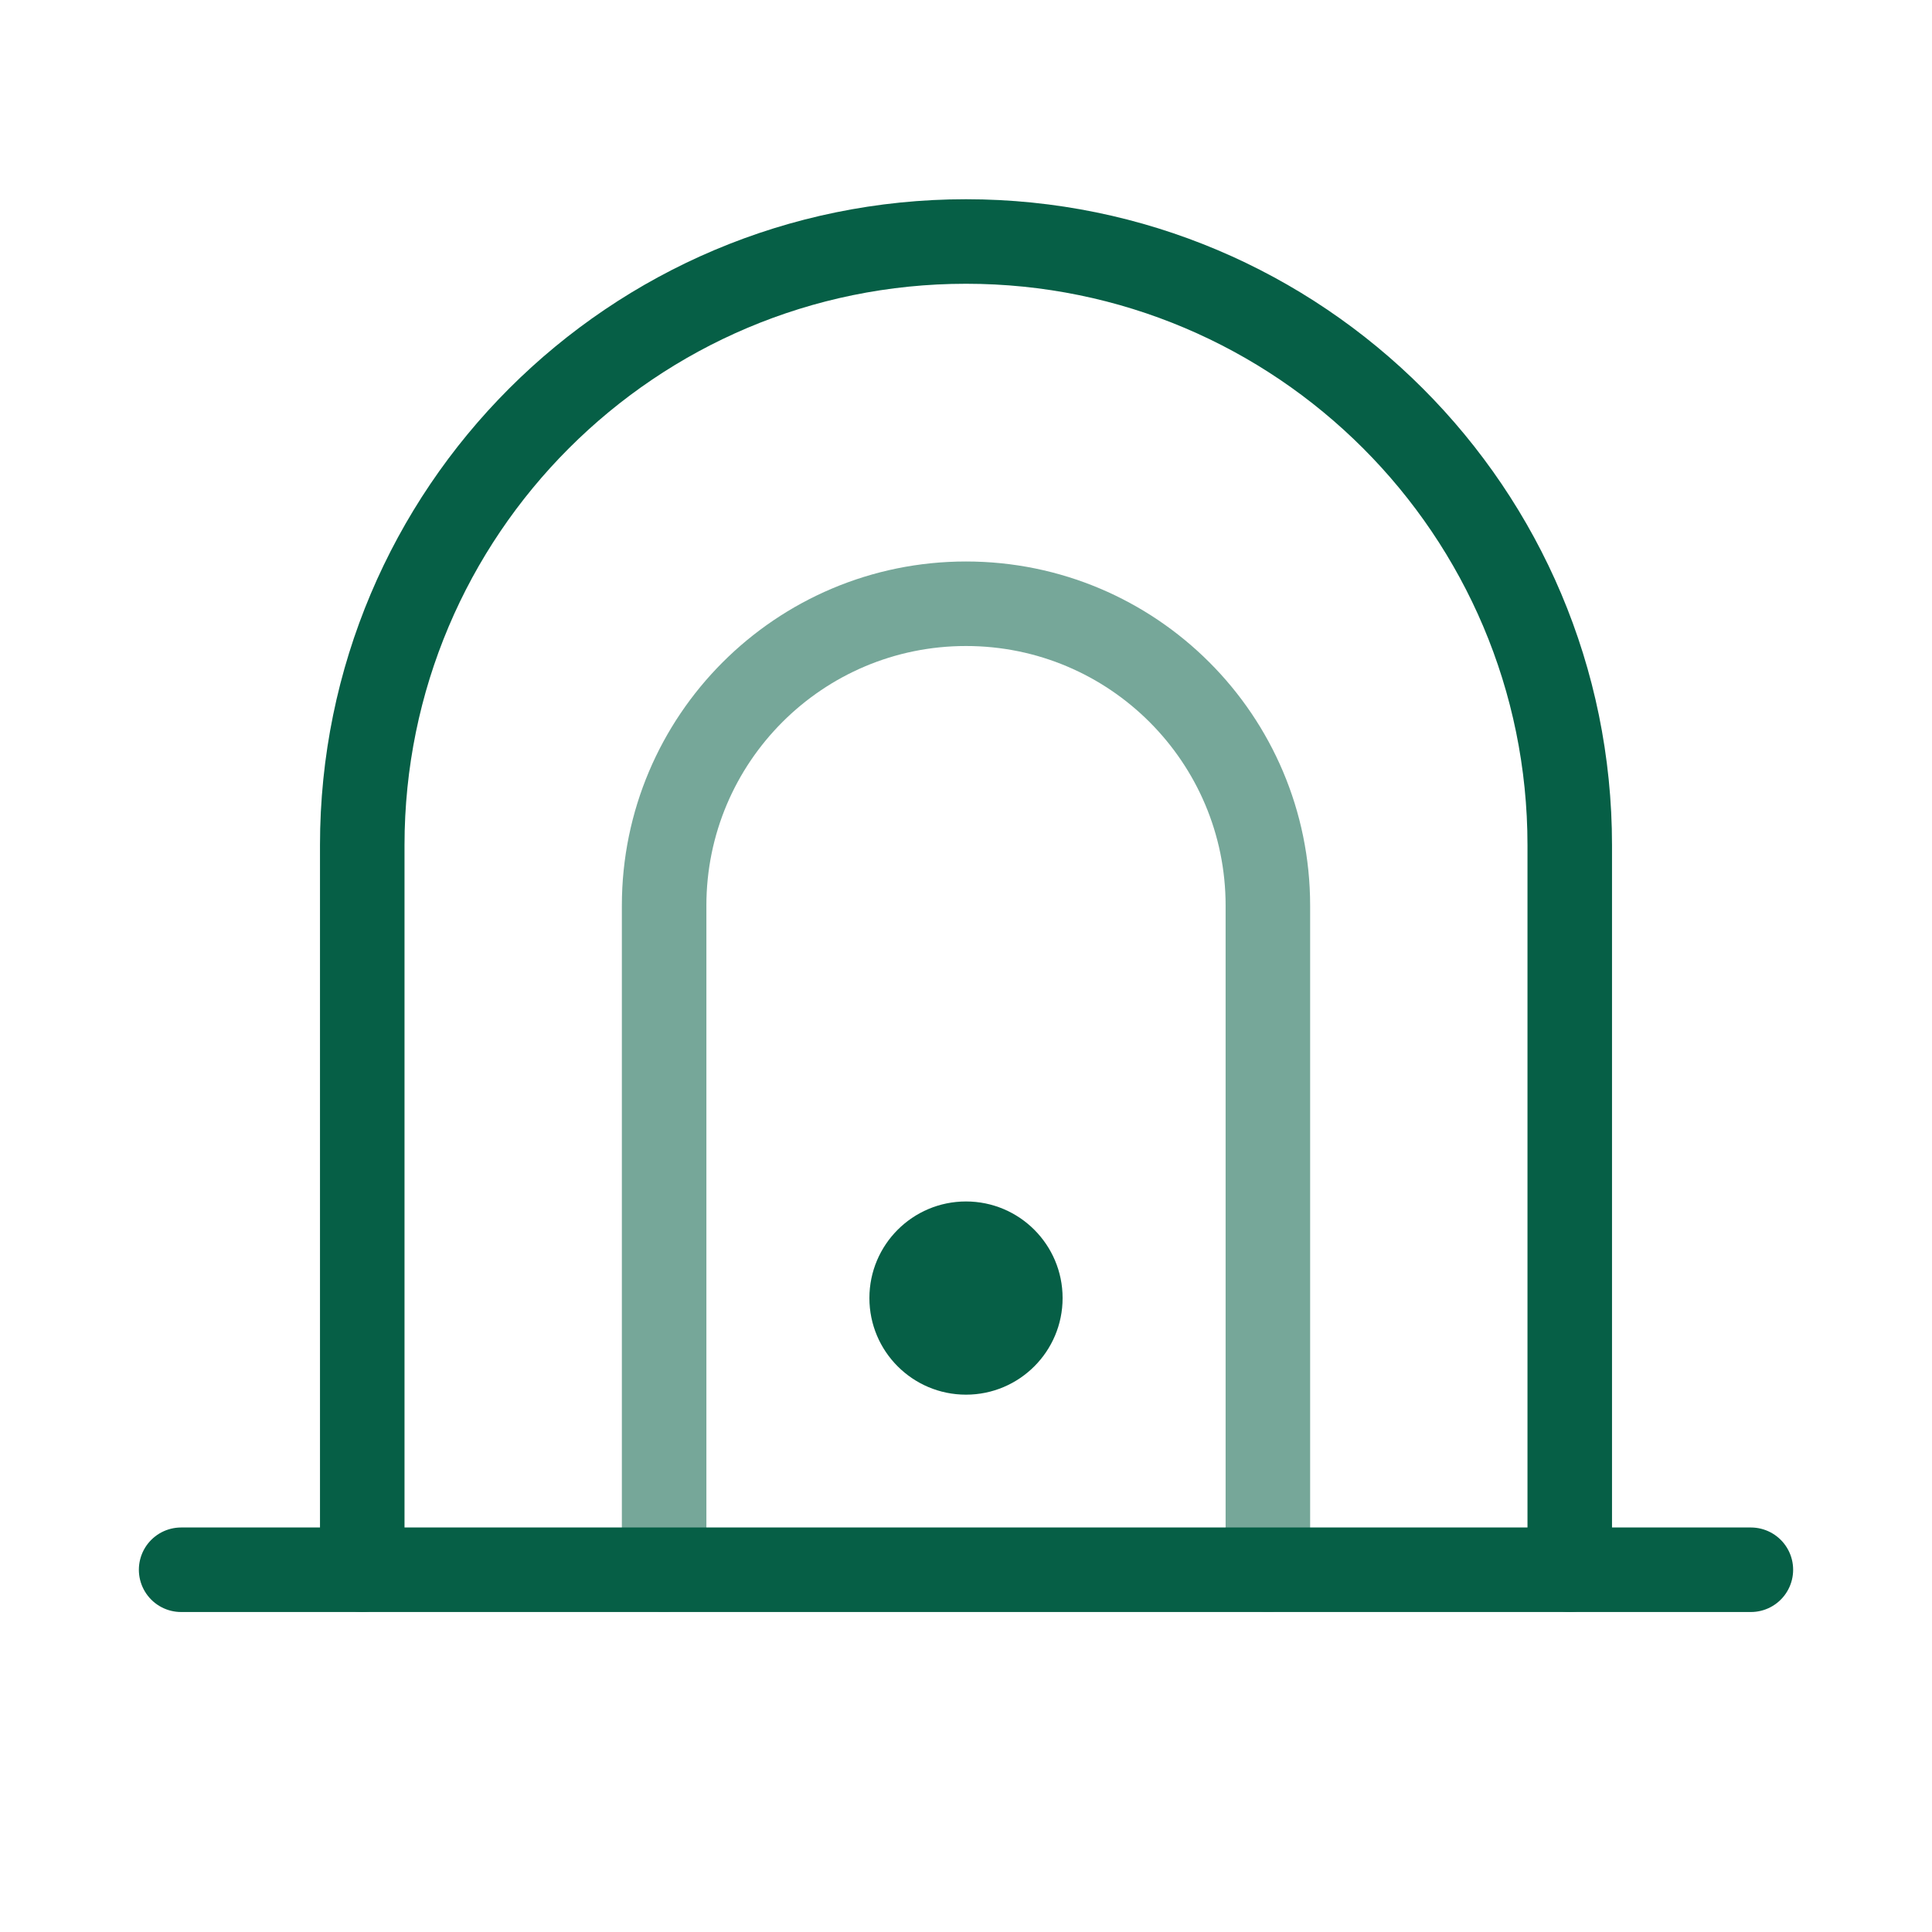
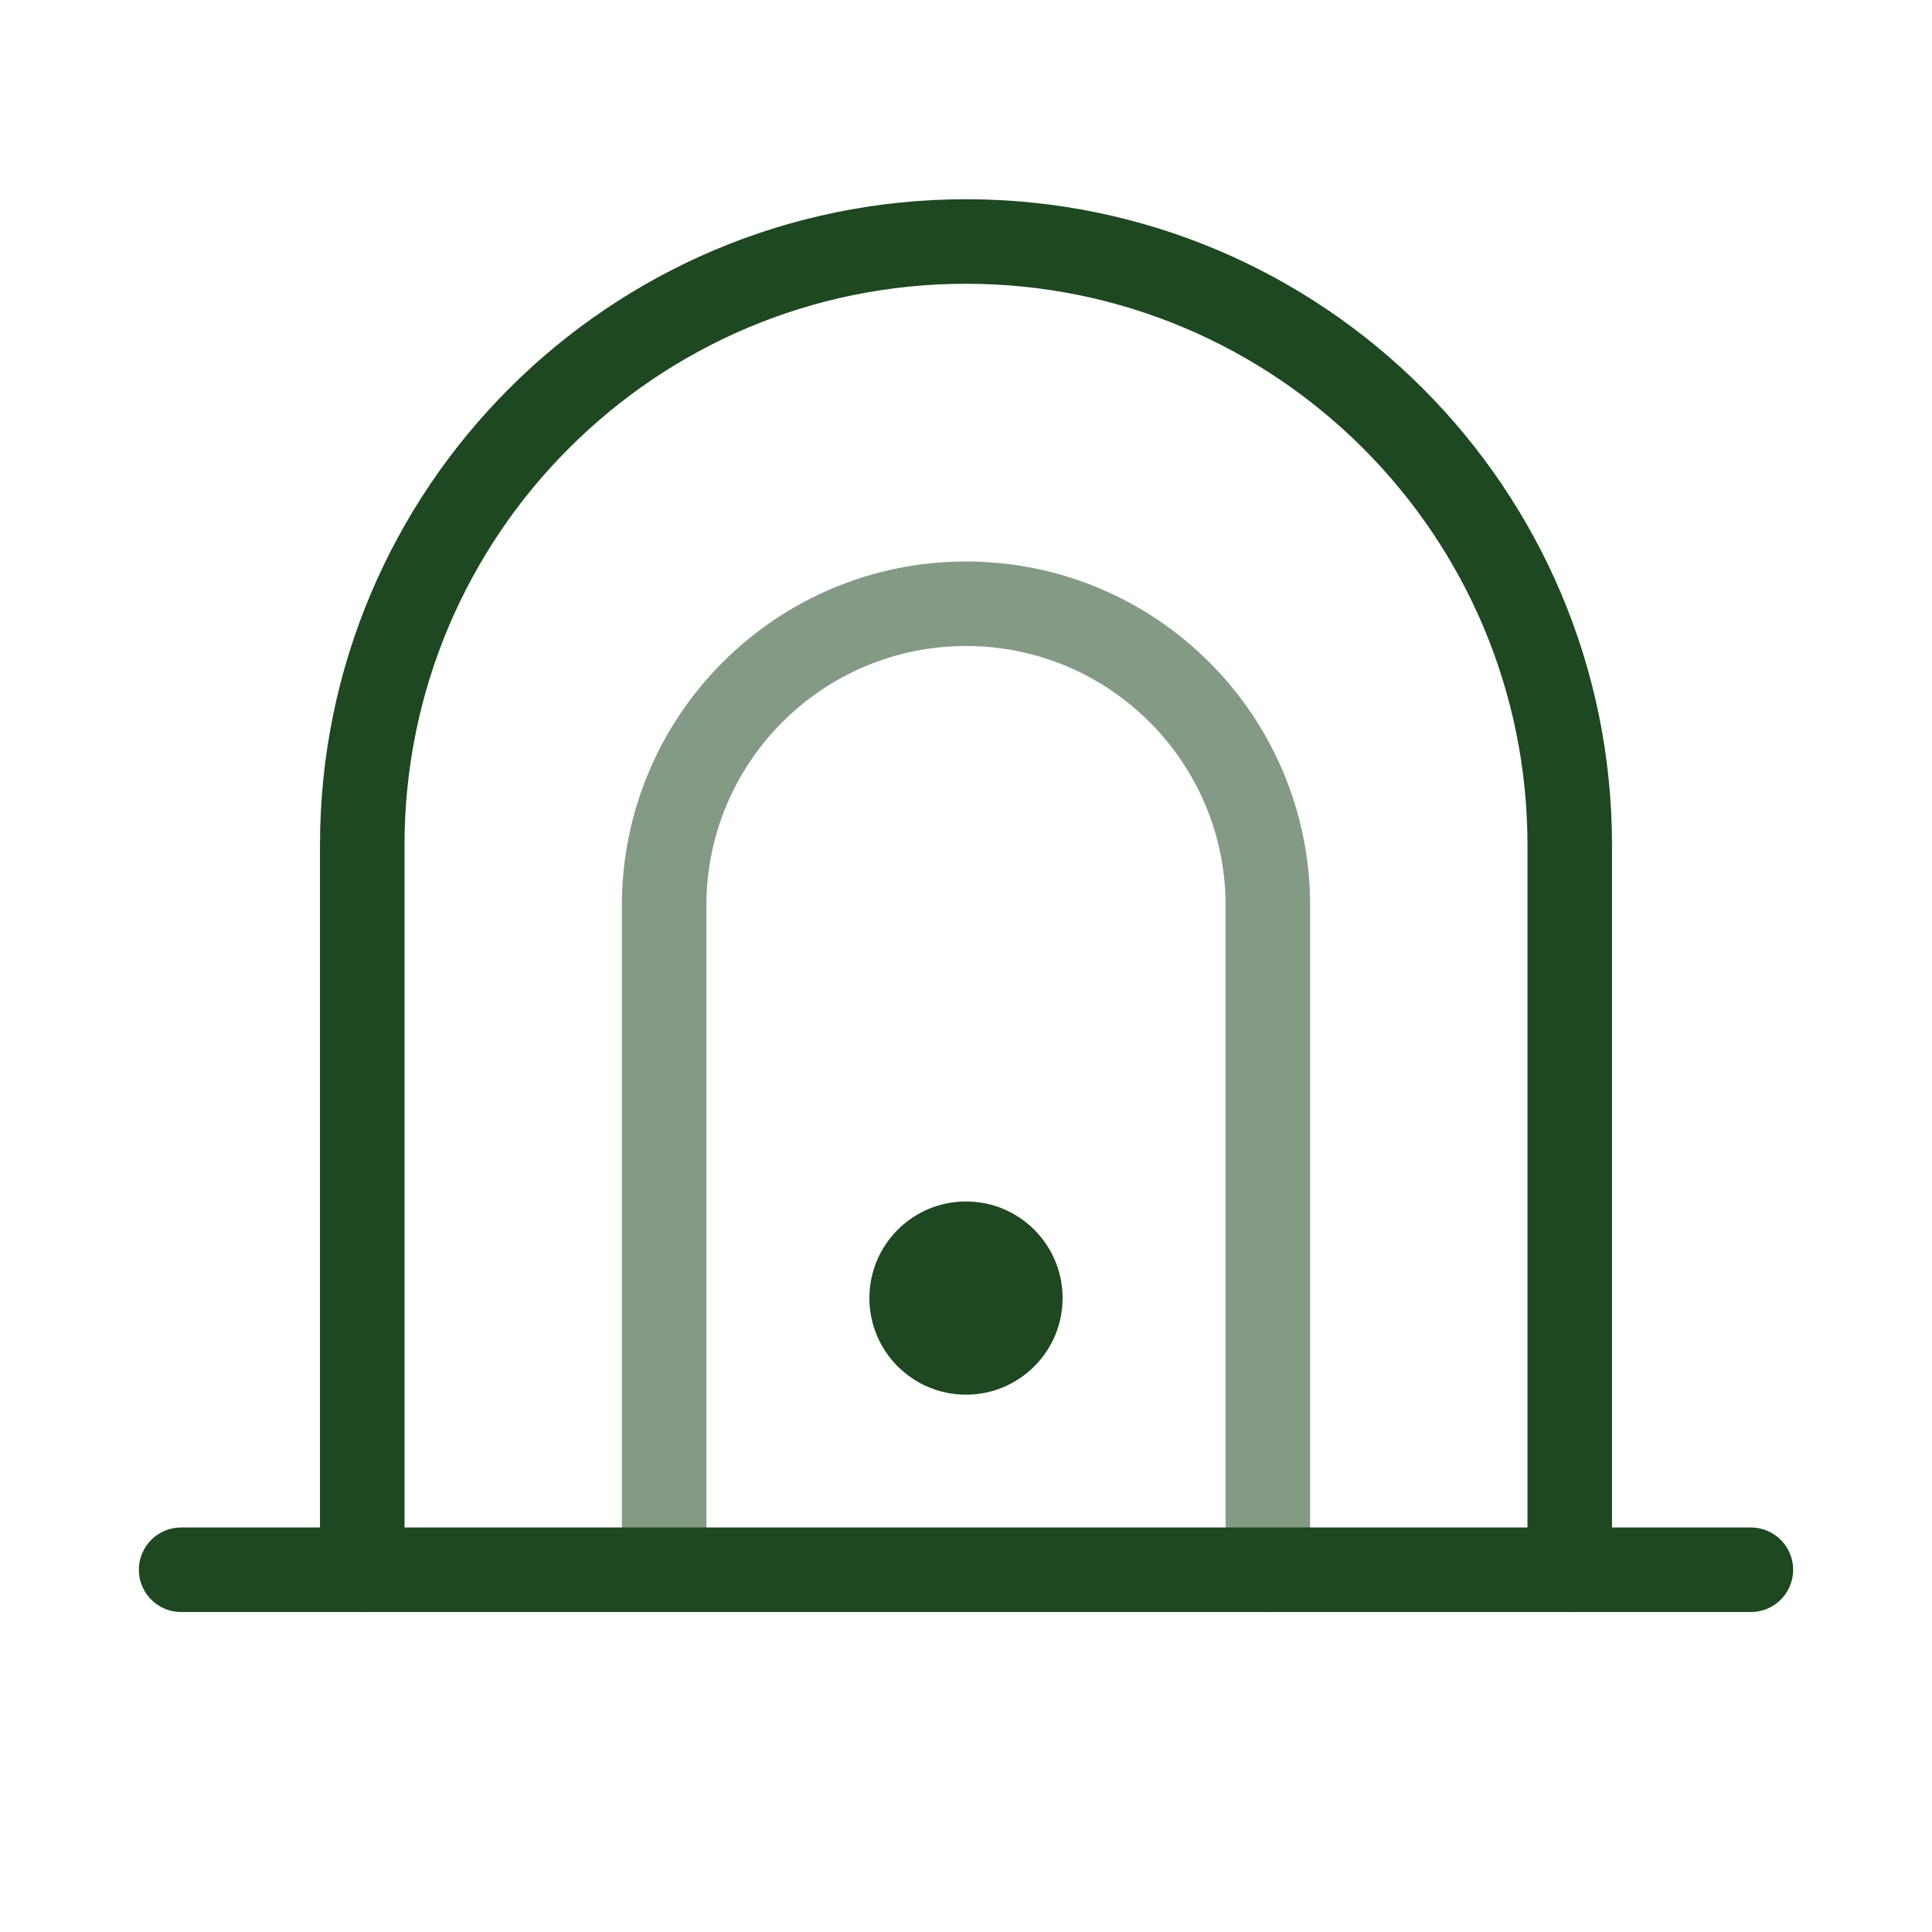
<svg xmlns="http://www.w3.org/2000/svg" viewBox="0 0 32 32" fill="none" stroke-linecap="round" stroke-width="1.4">
-   <path d="M6 26V14a10 10 0 0 1 20 0v12" stroke="#065f46" />
-   <path d="M11 26V15a5 5 0 0 1 10 0v11" stroke="#065f46" opacity=".55" />
-   <circle cx="16" cy="21.5" r="1.6" fill="#065f46" stroke="none" />
-   <path d="M3 26h26" stroke="#065f46" />
+   <path d="M6 26V14a10 10 0 0 1 20 0v12" stroke="#1e4820" />
+   <path d="M11 26V15a5 5 0 0 1 10 0v11" stroke="#1e4820" opacity=".55" />
+   <circle cx="16" cy="21.5" r="1.6" fill="#1e4820" stroke="none" />
+   <path d="M3 26h26" stroke="#1e4820" />
</svg>
